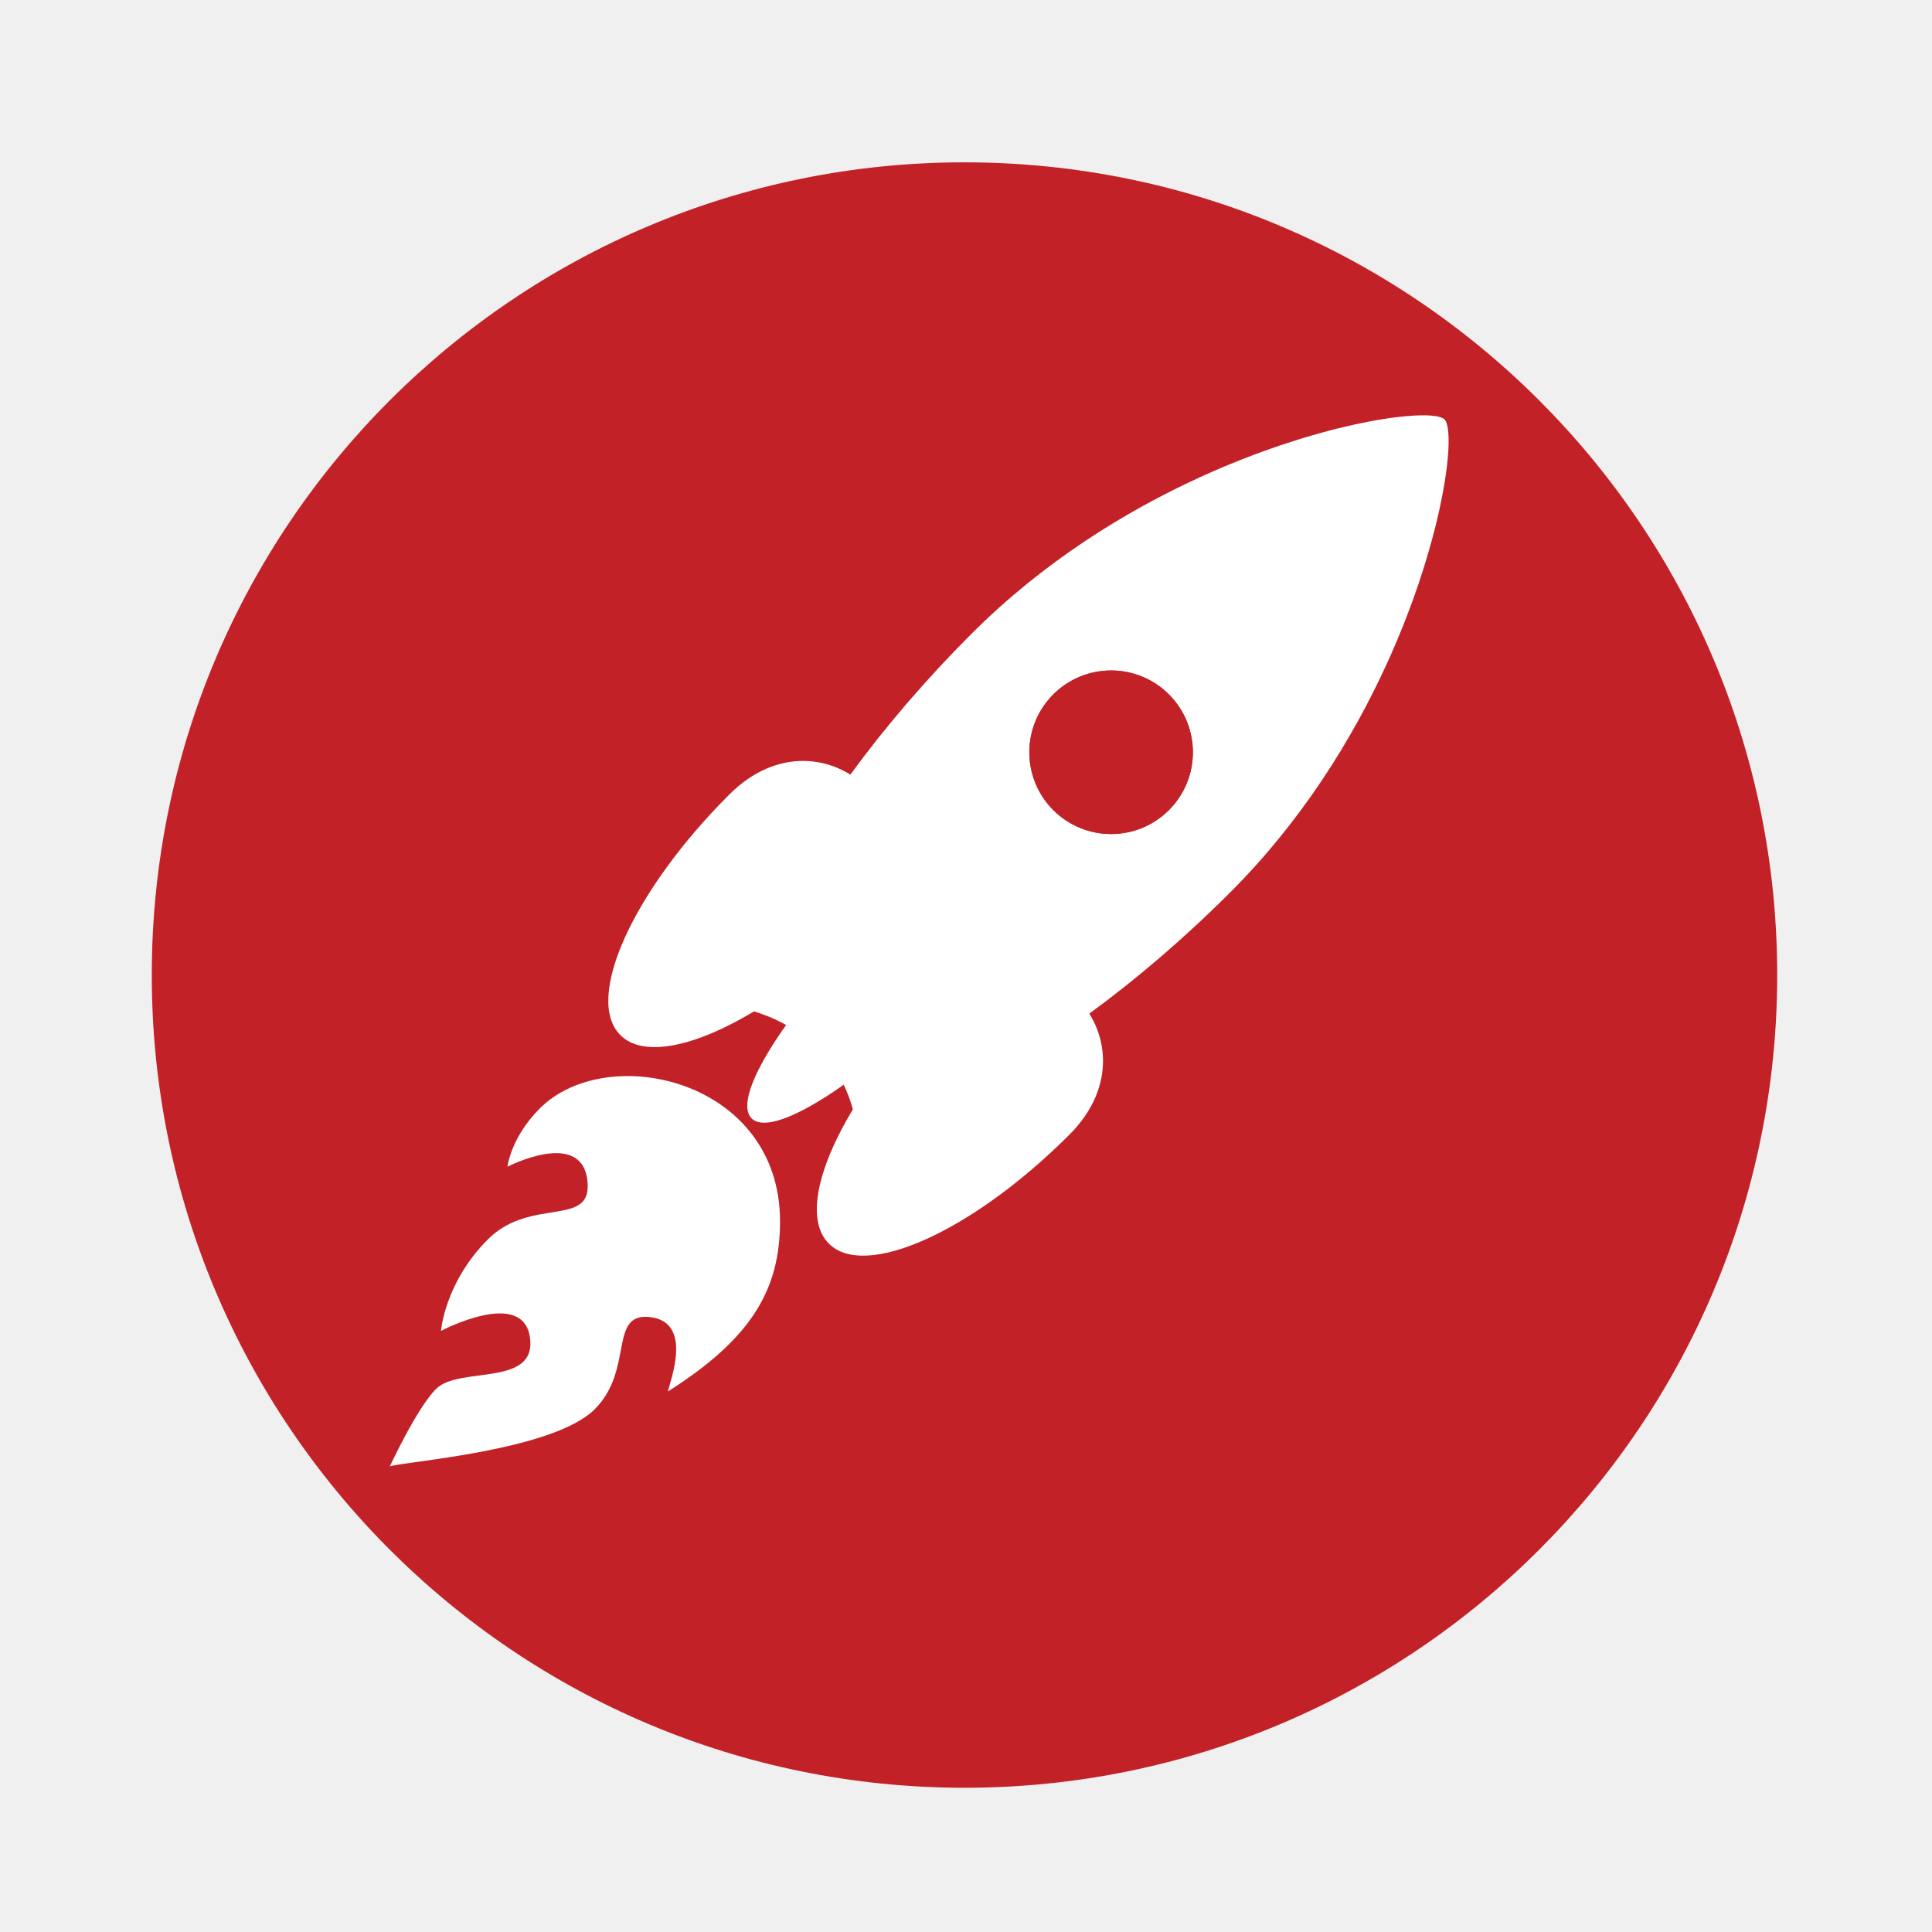
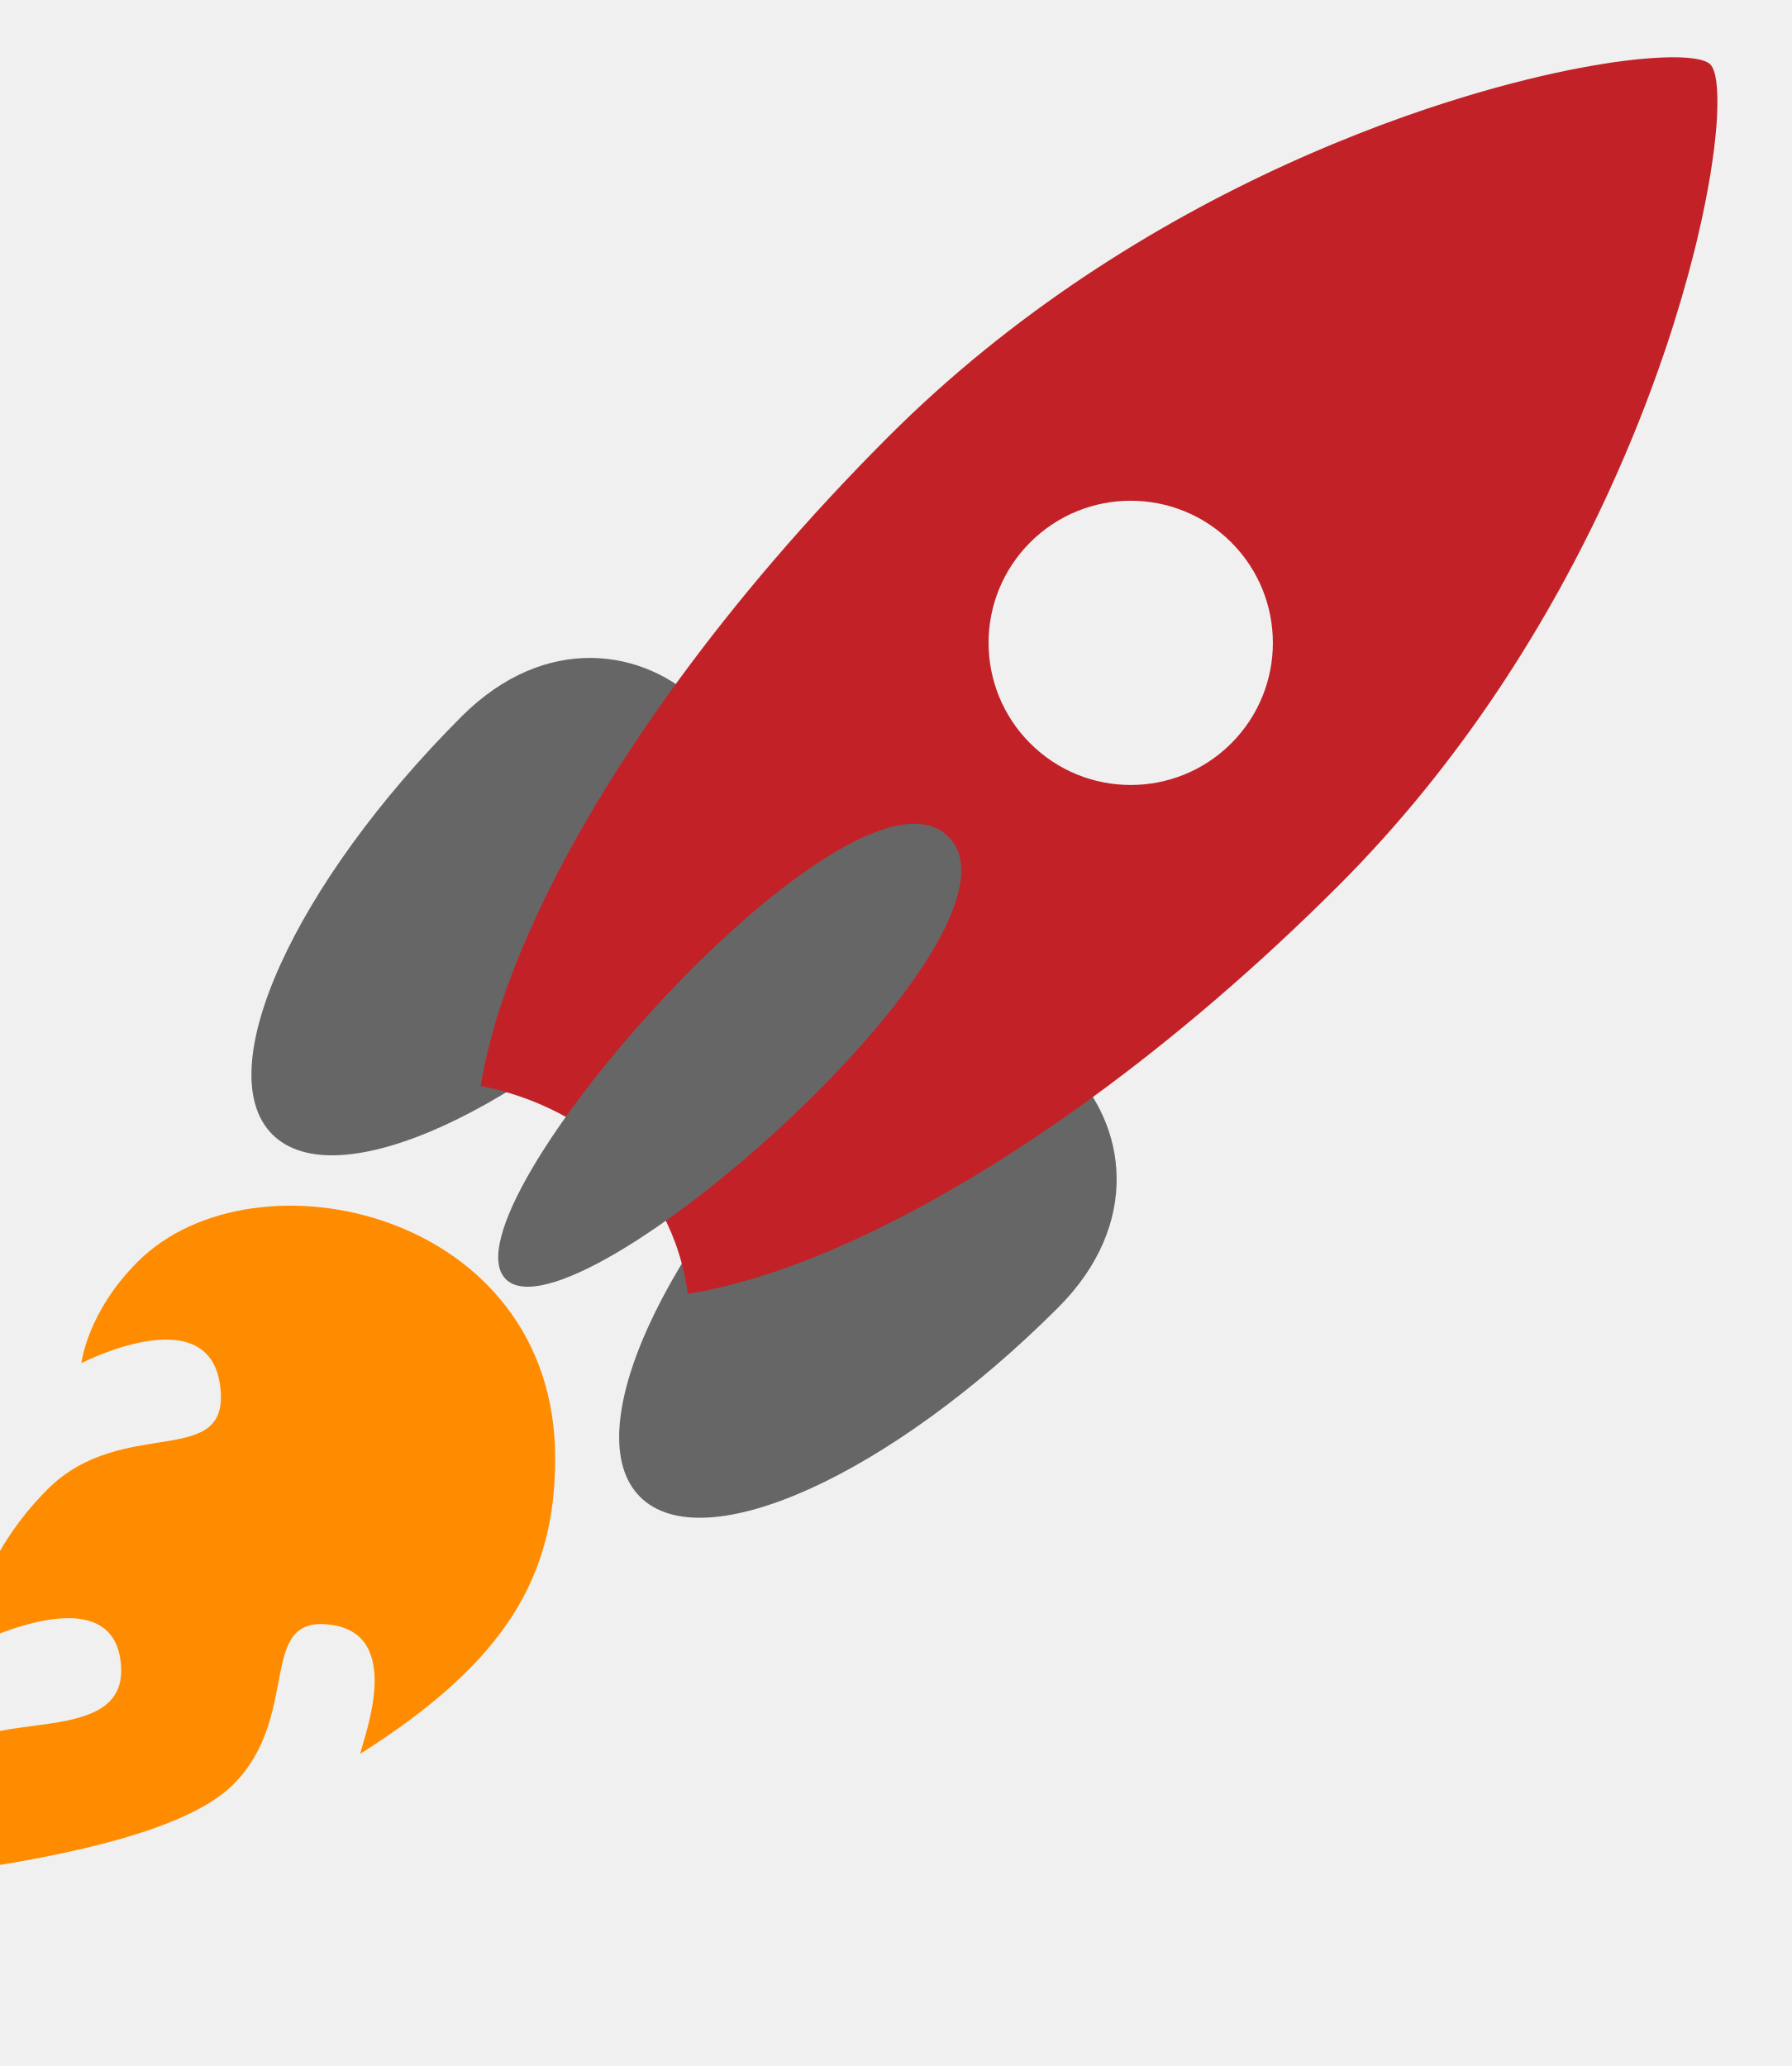
- <svg xmlns="http://www.w3.org/2000/svg" width="720" height="720">
+ <svg xmlns="http://www.w3.org/2000/svg" width="384" height="443">
  <g>
-     <rect fill="none" id="canvas_background" height="402" width="582" y="-1" x="-1" />
+     <rect x="-1" y="-1" width="386" height="445" id="canvas_background" fill="none" />
  </g>
  <g>
-     <ellipse ry="302.874" rx="302.874" id="svg_92" cy="363.372" cx="359.438" stroke-width="NaN" fill="#c22227" />
-     <path id="svg_79" d="m398.503,422.891c35.946,-35.947 -13.097,-84.991 -49.047,-49.042c-35.946,35.946 -54.108,76.067 -40.564,89.61c13.543,13.545 53.662,-4.619 89.611,-40.568z" fill="#ffffff" />
-     <path id="svg_81" d="m320.788,345.177c35.948,-35.948 -13.094,-84.992 -49.043,-49.043c-35.946,35.946 -54.109,76.066 -40.566,89.61c13.541,13.542 53.661,-4.618 89.609,-40.567z" fill="#ffffff" />
-     <path id="svg_82" d="m145.287,546.483c4.181,-1.75 60.639,-5.596 76.368,-21.323c14.868,-14.869 4.816,-36.542 21.06,-34.257c15.426,2.188 7.174,23.408 6.176,27.66c31.543,-19.943 41.803,-38.314 41.801,-63.395c-0.002,-52.905 -64.378,-67.241 -89.5,-42.118c-10.893,10.893 -12.058,21.739 -12.058,21.739s27.065,-13.994 29.701,4.623c2.623,18.61 -20.792,6.252 -36.975,22.432c-16.181,16.182 -17.502,34.146 -17.502,34.146s30.508,-16.176 33.138,2.437c2.626,18.617 -26.405,10.605 -34.957,19.156c-7.269,7.269 -17.252,28.9 -17.252,28.9z" fill="#ffffff" />
-     <path id="svg_85" d="m538.327,156.313c-1.189,-1.19 -4.899,-1.73 -10.6,-1.47c-0.36,0.02 -0.73,0.04 -1.11,0.06c-0.1,0 -0.21,0.01 -0.31,0.02c-0.24,0.01 -0.49,0.03 -0.74,0.05c-0.07,0 -0.14,0.01 -0.22,0.02c-0.42,0.03 -0.851,0.06 -1.3,0.1c-0.91,0.08 -1.86,0.17 -2.83,0.29c-0.431,0.05 -0.87,0.1 -1.32,0.16c-1.55,0.19 -3.18,0.43 -4.89,0.71c-0.53,0.09 -1.08,0.18 -1.631,0.27c-0.119,0.02 -0.239,0.04 -0.35,0.06c-0.54,0.1 -1.09,0.2 -1.65,0.3c-0.34,0.06 -0.68,0.12 -1.029,0.19c-7.24,1.37 -15.58,3.4 -24.681,6.16c-0.479,0.15 -0.97,0.3 -1.449,0.45c-1.971,0.61 -3.98,1.25 -6.011,1.93l-1.529,0.51c-2.57,0.87 -5.181,1.8 -7.83,2.78c-0.53,0.19 -1.061,0.39 -1.59,0.59c-3.21,1.21 -6.46,2.5 -9.771,3.87c-0.55,0.22 -1.1,0.46 -1.649,0.69c-0.561,0.23 -1.11,0.47 -1.671,0.71c-0.55,0.23 -1.109,0.48 -1.67,0.72c-0.689,0.3 -1.38,0.6 -2.069,0.91c-0.99,0.44 -1.99,0.89 -2.98,1.34c-0.01,0 -0.01,0.01 -0.02,0.01c-28.101,12.82 -58.61,31.7 -85.2,58.29c-17.36,17.35 -32.601,35.2 -45.32,52.64c-23.43,32.12 -38.33,62.88 -42.189,86.69c2.1,0.41 4.189,0.92 6.26,1.55c2.96,0.89 5.87,2.01 8.68,3.36c10.521,5.03 19.641,13.19 24.99,24.47c1.29,2.72 2.37,5.62 3.19,8.71c0.56,2.08 0.989,4.24 1.31,6.48c23.83,-3.82 54.64,-18.73 86.82,-42.21c17.439,-12.72 35.29,-27.96 52.64,-45.31c26.49,-26.49 45.32,-56.88 58.14,-84.89c4.49,-9.81 8.24,-19.32 11.32,-28.28c0.271,-0.77 0.53,-1.54 0.79,-2.3c2.43,-7.26 4.42,-14.13 6.01,-20.46c0.19,-0.78 0.38,-1.56 0.57,-2.32c0.37,-1.55 0.72,-3.07 1.04,-4.54c0.08,-0.36 0.16,-0.73 0.229,-1.09c0.42,-1.98 0.801,-3.89 1.131,-5.72c0.1,-0.53 0.189,-1.05 0.279,-1.57c0.09,-0.54 0.181,-1.08 0.271,-1.61c0.3,-1.86 0.55,-3.63 0.76,-5.3c0.04,-0.33 0.08,-0.65 0.11,-0.97c0.06,-0.46 0.109,-0.92 0.149,-1.36c0.05,-0.43 0.09,-0.84 0.13,-1.25c0,-0.11 0.011,-0.22 0.021,-0.32c0.03,-0.35 0.06,-0.7 0.09,-1.04c0.01,-0.11 0.01,-0.22 0.02,-0.33c0.021,-0.25 0.04,-0.5 0.051,-0.74c0.01,-0.13 0.02,-0.25 0.029,-0.36c0.011,-0.24 0.021,-0.47 0.03,-0.7c0.289,-5.9 -0.241,-9.74 -1.451,-10.95zm-102.7,145.58c-11.899,11.9 -31.199,11.9 -43.1,0c-11.9,-11.91 -11.9,-31.2 0,-43.1c11.9,-11.9 31.2,-11.9 43.1,0c11.9,11.9 11.9,31.2 0,43.1z" fill="#ffffff" />
-     <path id="svg_86" d="m435.627,301.893c-11.899,11.9 -31.199,11.9 -43.1,0c-11.9,-11.91 -11.9,-31.2 0,-43.1c11.9,-11.9 31.2,-11.9 43.1,0c11.9,11.9 11.9,31.2 0,43.1z" fill="#c22227" />
-     <path id="svg_89" d="m374.985,321.898c-20.601,-20.598 -109.541,80.225 -94.883,94.882c14.657,14.659 115.48,-74.283 94.883,-94.882z" fill="#ffffff" />
+     <path fill="#666666" d="m226.831,280.392c35.946,-35.947 -13.097,-84.991 -49.047,-49.042c-35.946,35.946 -54.108,76.067 -40.564,89.61c13.543,13.545 53.662,-4.619 89.611,-40.568z" id="svg_79" />
+     <path fill="#666666" d="m147.994,202.678c35.948,-35.948 -13.094,-84.992 -49.043,-49.043c-35.946,35.946 -54.109,76.066 -40.566,89.61c13.541,13.542 53.661,-4.618 89.609,-40.567z" id="svg_81" />
+     <path fill="#ff8c00" d="m-26.385,403.984c4.181,-1.75 60.639,-5.596 76.368,-21.323c14.868,-14.869 4.816,-36.542 21.06,-34.257c15.426,2.188 7.174,23.408 6.176,27.66c31.543,-19.943 41.803,-38.314 41.801,-63.395c-0.002,-52.905 -64.378,-67.241 -89.5,-42.118c-10.893,10.893 -12.058,21.739 -12.058,21.739s27.065,-13.994 29.701,4.623c2.623,18.61 -20.792,6.252 -36.975,22.432c-16.181,16.182 -17.502,34.146 -17.502,34.146s30.508,-16.176 33.138,2.437c2.626,18.617 -26.405,10.605 -34.957,19.156c-7.269,7.269 -17.252,28.9 -17.252,28.9z" id="svg_82" />
+     <path fill="#c22227" d="m366.655,13.814c-1.189,-1.19 -4.899,-1.73 -10.6,-1.47c-0.36,0.02 -0.73,0.04 -1.11,0.06c-0.1,0 -0.21,0.01 -0.31,0.02c-0.24,0.01 -0.49,0.03 -0.74,0.05c-0.07,0 -0.14,0.01 -0.22,0.02c-0.42,0.03 -0.851,0.06 -1.3,0.1c-0.91,0.08 -1.86,0.17 -2.83,0.29c-0.431,0.05 -0.87,0.1 -1.32,0.16c-1.55,0.19 -3.18,0.43 -4.89,0.71c-0.53,0.09 -1.08,0.18 -1.631,0.27c-0.119,0.02 -0.239,0.04 -0.35,0.06c-0.54,0.1 -1.09,0.2 -1.65,0.3c-0.34,0.06 -0.68,0.12 -1.029,0.19c-7.24,1.37 -15.58,3.4 -24.681,6.16c-0.479,0.15 -0.97,0.3 -1.449,0.45c-1.971,0.61 -3.98,1.25 -6.011,1.93l-1.529,0.51c-2.57,0.87 -5.181,1.8 -7.83,2.78c-0.53,0.19 -1.061,0.39 -1.59,0.59c-3.21,1.21 -6.46,2.5 -9.771,3.87c-0.55,0.22 -1.1,0.46 -1.649,0.69c-0.561,0.23 -1.11,0.47 -1.671,0.71c-0.55,0.23 -1.109,0.48 -1.67,0.72c-0.689,0.3 -1.38,0.6 -2.069,0.91c-0.99,0.44 -1.99,0.89 -2.98,1.34c-0.01,0 -0.01,0.01 -0.02,0.01c-28.101,12.82 -58.61,31.7 -85.2,58.29c-17.36,17.35 -32.601,35.2 -45.32,52.64c-23.43,32.12 -38.33,62.88 -42.189,86.69c2.1,0.41 4.189,0.92 6.26,1.55c2.96,0.89 5.87,2.01 8.68,3.36c10.521,5.03 19.641,13.19 24.99,24.47c1.29,2.72 2.37,5.62 3.19,8.71c0.56,2.08 0.989,4.24 1.31,6.48c23.83,-3.82 54.64,-18.73 86.82,-42.21c17.439,-12.72 35.29,-27.96 52.64,-45.31c26.49,-26.49 45.32,-56.88 58.14,-84.89c4.49,-9.81 8.24,-19.32 11.32,-28.28c0.271,-0.77 0.53,-1.54 0.79,-2.3c2.43,-7.26 4.42,-14.13 6.01,-20.46c0.19,-0.78 0.38,-1.56 0.57,-2.32c0.37,-1.55 0.72,-3.07 1.04,-4.54c0.08,-0.36 0.16,-0.73 0.229,-1.09c0.42,-1.98 0.801,-3.89 1.131,-5.72c0.1,-0.53 0.189,-1.05 0.279,-1.57c0.09,-0.54 0.181,-1.08 0.271,-1.61c0.3,-1.86 0.55,-3.63 0.76,-5.3c0.04,-0.33 0.08,-0.65 0.11,-0.97c0.06,-0.46 0.109,-0.92 0.149,-1.36c0.05,-0.43 0.09,-0.84 0.13,-1.25c0,-0.11 0.011,-0.22 0.021,-0.32c0.03,-0.35 0.06,-0.7 0.09,-1.04c0.01,-0.11 0.01,-0.22 0.02,-0.33c0.021,-0.25 0.04,-0.5 0.051,-0.74c0.01,-0.13 0.02,-0.25 0.029,-0.36c0.011,-0.24 0.021,-0.47 0.03,-0.7c0.289,-5.9 -0.241,-9.74 -1.451,-10.95zm-102.7,145.58c-11.899,11.9 -31.199,11.9 -43.1,0c-11.9,-11.91 -11.9,-31.2 0,-43.1c11.9,-11.9 31.2,-11.9 43.1,0c11.9,11.9 11.9,31.2 0,43.1z" id="svg_85" />
+     <path fill="none" d="m263.955,159.394c-11.899,11.9 -31.199,11.9 -43.1,0c-11.9,-11.91 -11.9,-31.2 0,-43.1c11.9,-11.9 31.2,-11.9 43.1,0c11.9,11.9 11.9,31.2 0,43.1z" id="svg_86" />
+     <path fill="#666666" d="m203.314,179.4c-20.601,-20.598 -109.541,80.225 -94.883,94.882c14.657,14.659 115.48,-74.283 94.883,-94.882z" id="svg_89" />
  </g>
</svg>
